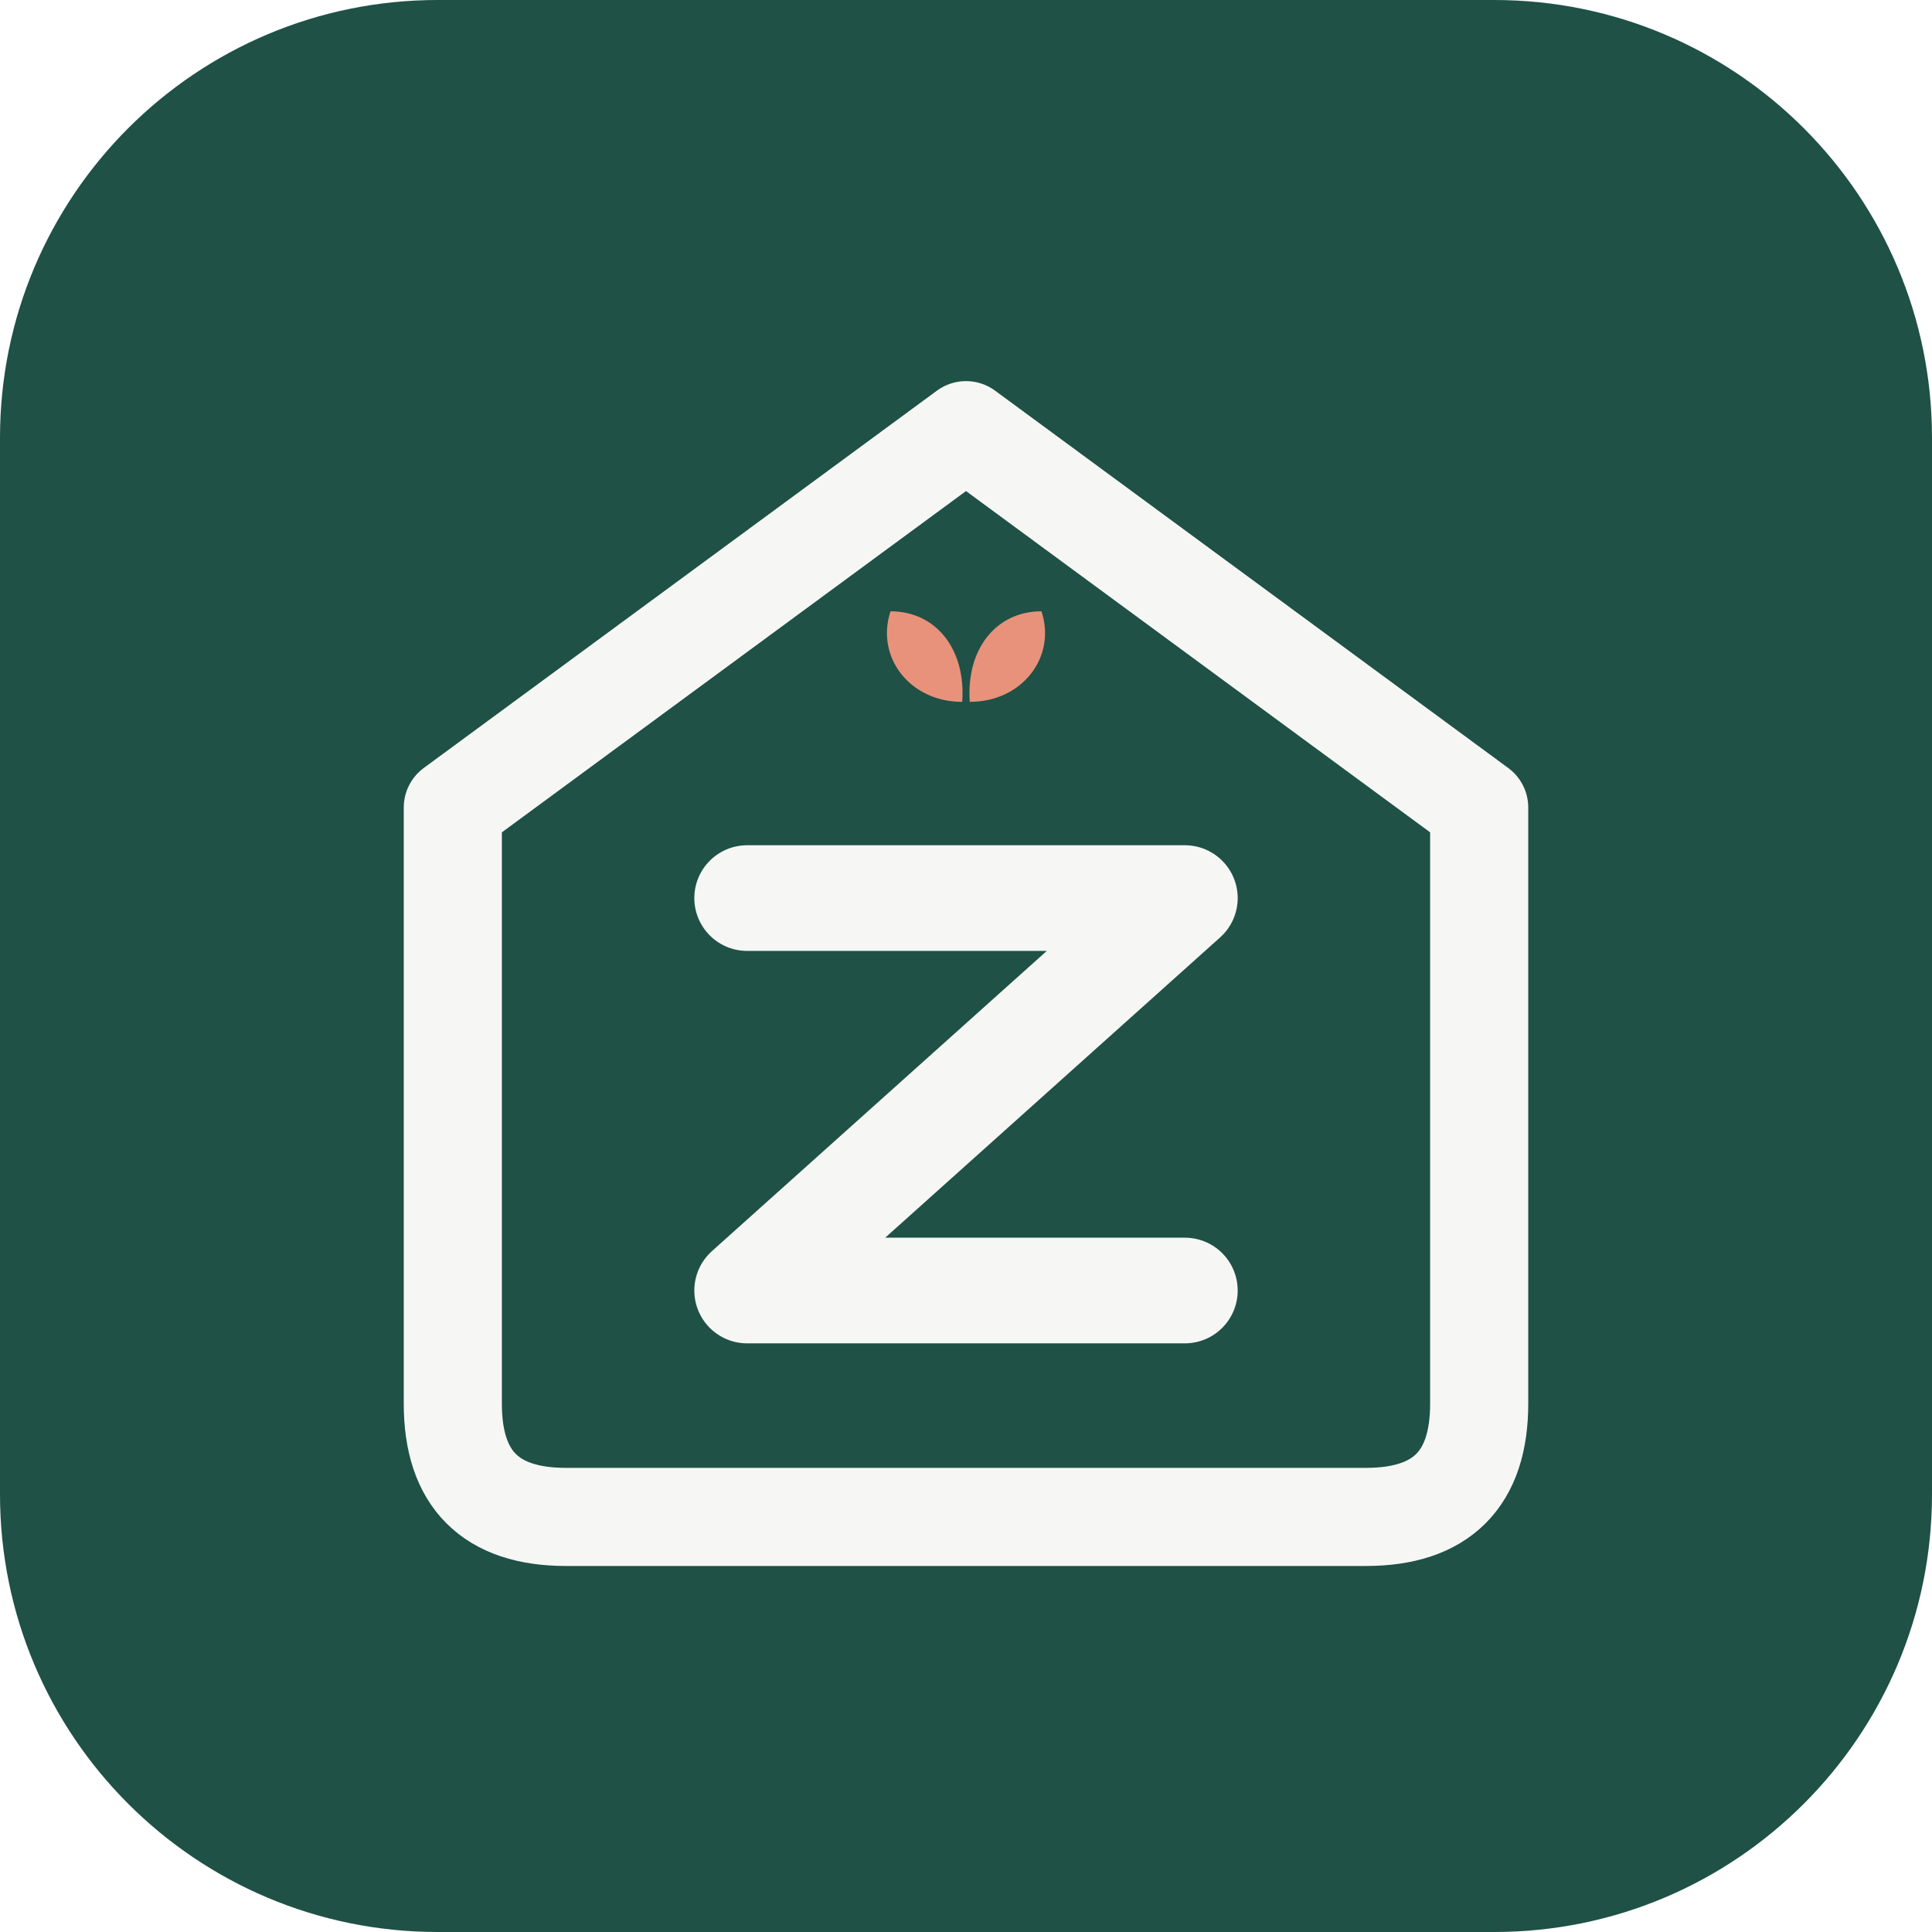
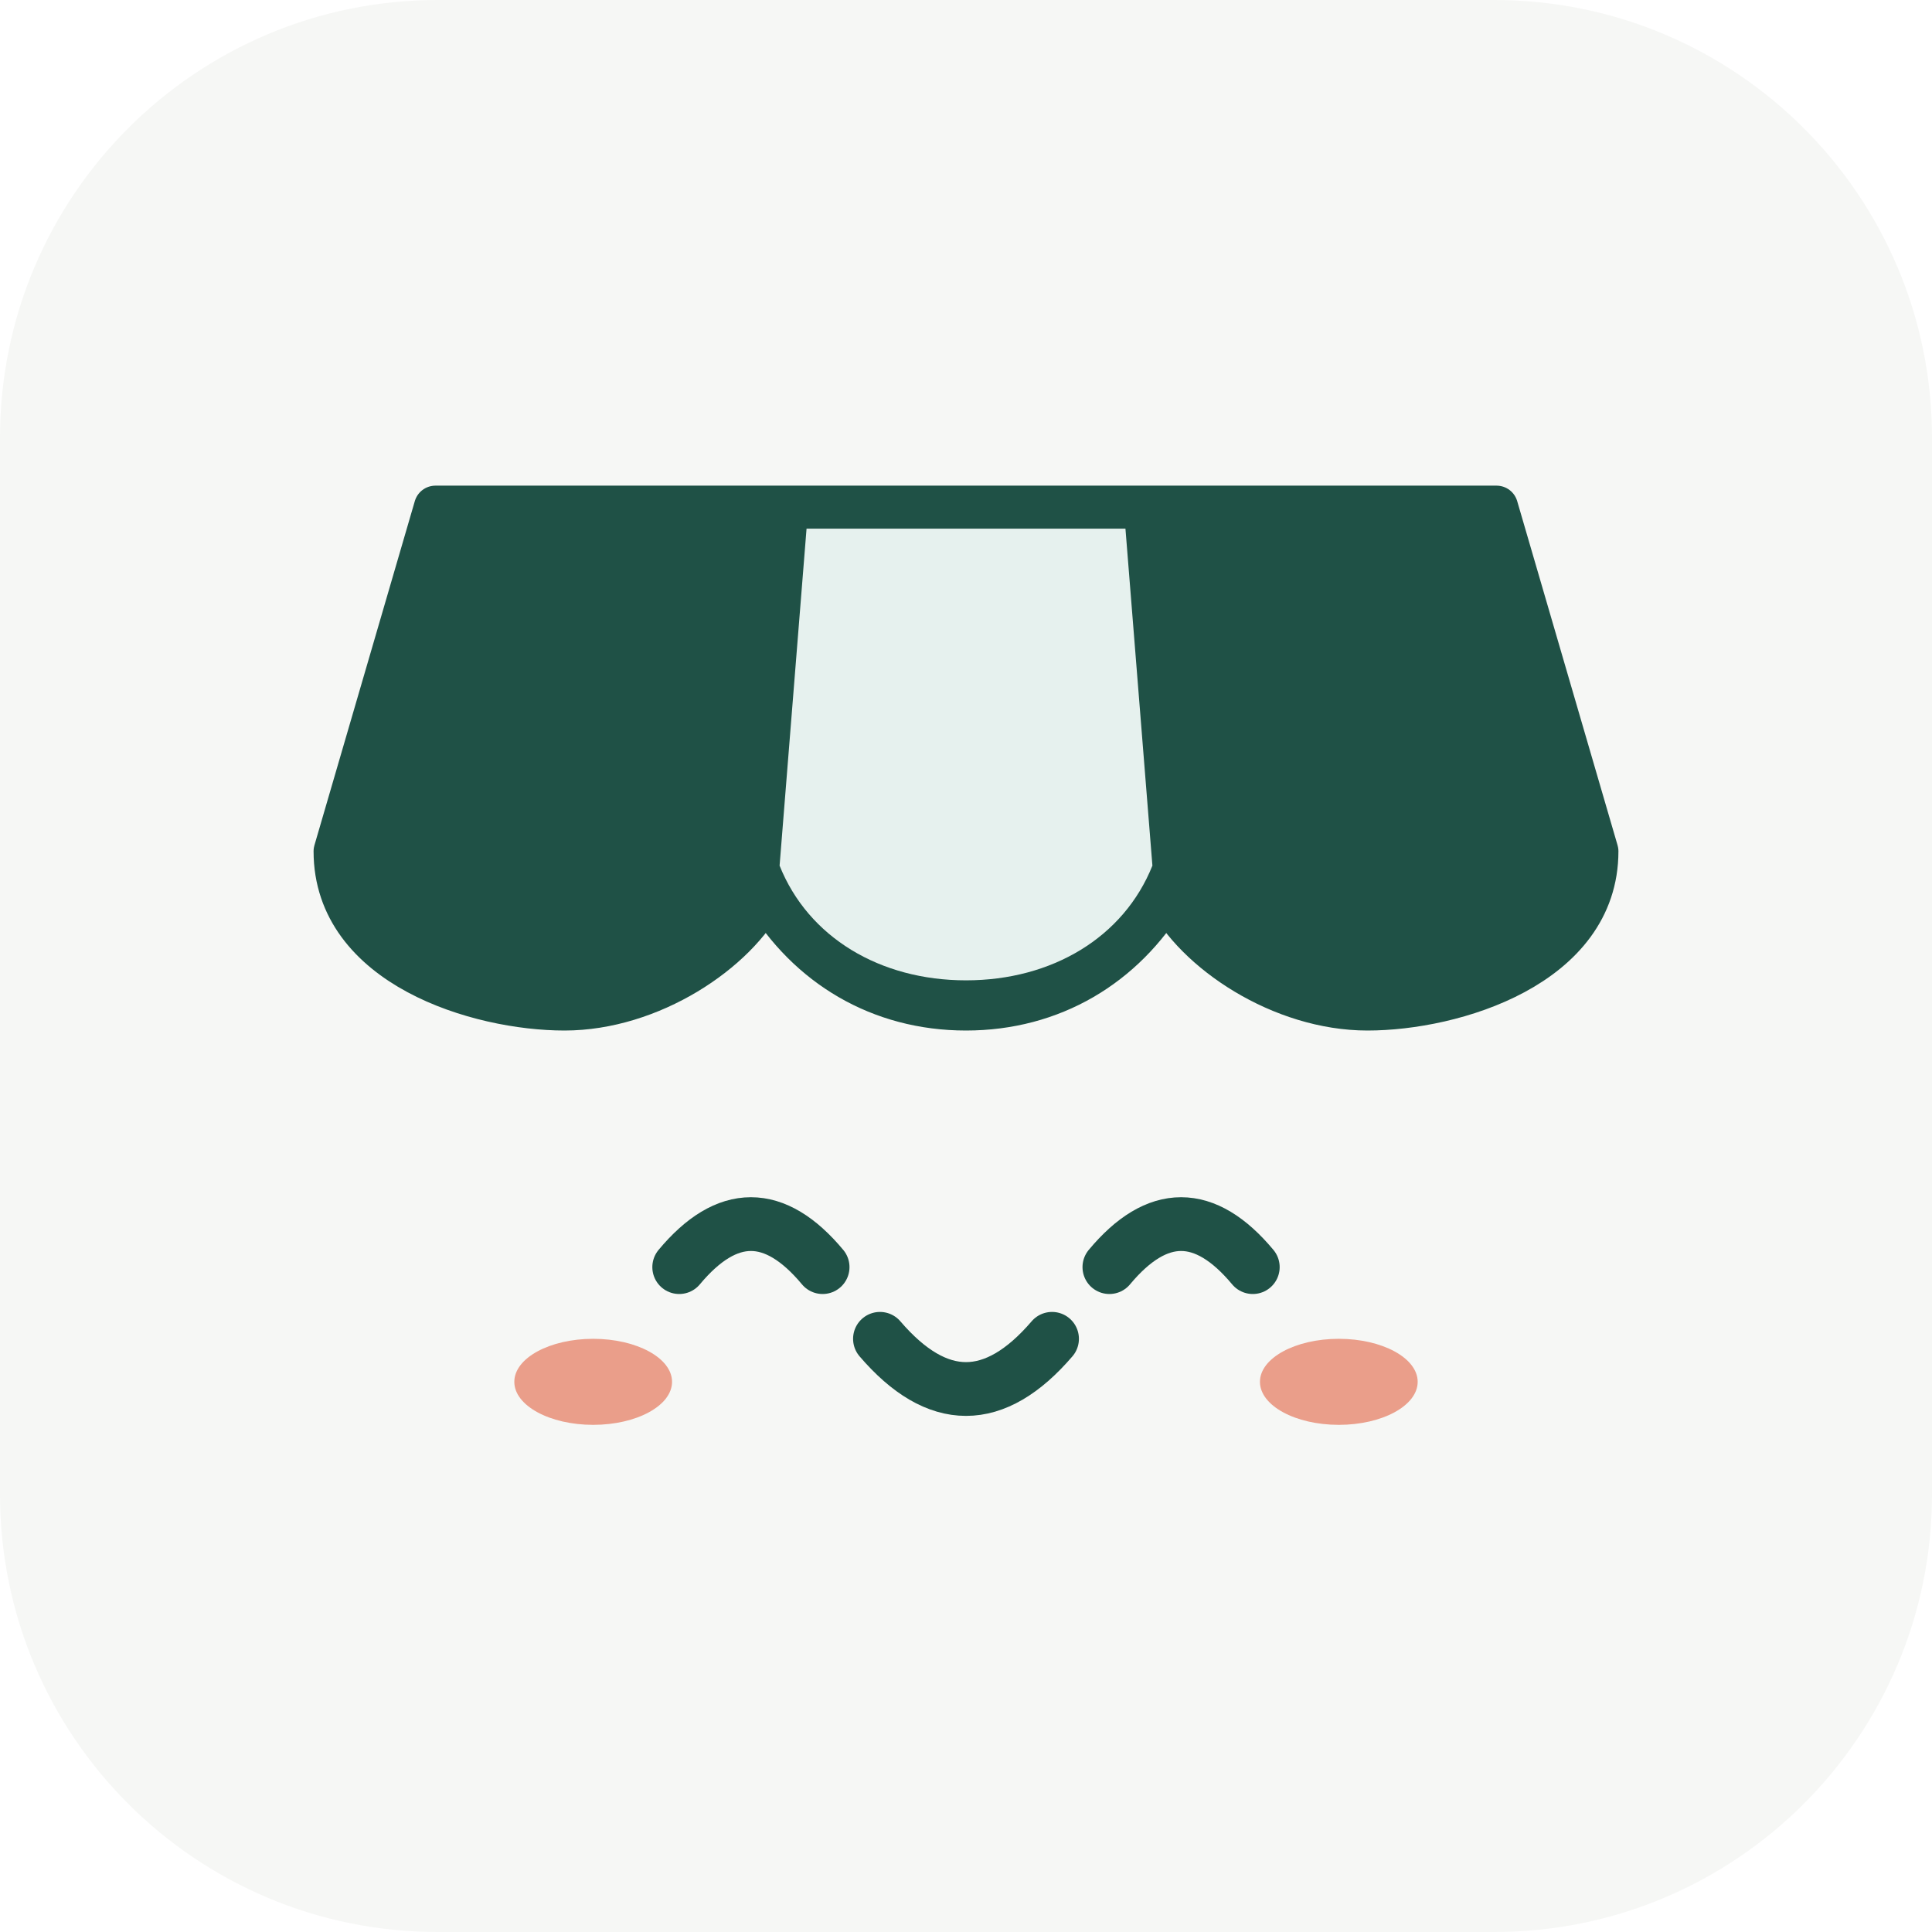
<svg xmlns="http://www.w3.org/2000/svg" viewBox="0 0 512 512" role="img" aria-labelledby="title">
-   <rect width="512" height="512" rx="116" fill="#1f5146" />
-   <g fill="none" stroke="#f6f7f5" stroke-linecap="round" stroke-linejoin="round">
-     <path d="M256 114L120 214v158q0 30 30 30h212q30 0 30-30V214Z" stroke-width="26" />
-     <path d="M198 238h116L198 342h116" stroke-width="28" />
-   </g>
-   <g fill="#e8927c">
-     <path d="M255 186c-14 0-23-12-19-24 12 0 20 10 19 24Z" />
-     <path d="M257 186c14 0 23-12 19-24-12 0-20 10-19 24Z" />
+   <rect width="512" height="512" rx="116" fill="#F6F7F5" />
+   <g transform="translate(256 256) scale(1.9) translate(-100 -82)">
+     <path d="M 26 18 H 174 L 188 66 C 188 82 168 88 156 88 C 144 88 132 80 128 72 C 122 82 112 88 100 88 C 88 88 78 82 72 72 C 68 80 56 88 44 88 C 32 88 12 82 12 66 Z" fill="#1F5146" />
+     <path d="M 78 18 H 122 L 126 68 C 122 78 112 84 100 84 C 88 84 78 78 74 68 Z" fill="#E6F1EE" />
+     <path d="M 26 18 H 174 L 188 66 C 188 82 168 88 156 88 C 144 88 132 80 128 72 C 122 82 112 88 100 88 C 88 88 78 82 72 72 C 68 80 56 88 44 88 C 32 88 12 82 12 66 Z" fill="none" stroke="#1F5146" stroke-width="6" stroke-linejoin="round" />
+     <path d="M 60 124 Q 70 112 80 124" fill="none" stroke="#1F5146" stroke-width="7.5" stroke-linecap="round" />
+     <path d="M 120 124 Q 130 112 140 124" fill="none" stroke="#1F5146" stroke-width="7.5" stroke-linecap="round" />
+     <path d="M 88 134 Q 100 148 112 134" fill="none" stroke="#1F5146" stroke-width="7.5" stroke-linecap="round" />
+     <ellipse cx="48" cy="140" rx="11" ry="6" fill="#E8927C" opacity="0.88" />
+     <ellipse cx="152" cy="140" rx="11" ry="6" fill="#E8927C" opacity="0.88" />
  </g>
</svg>
